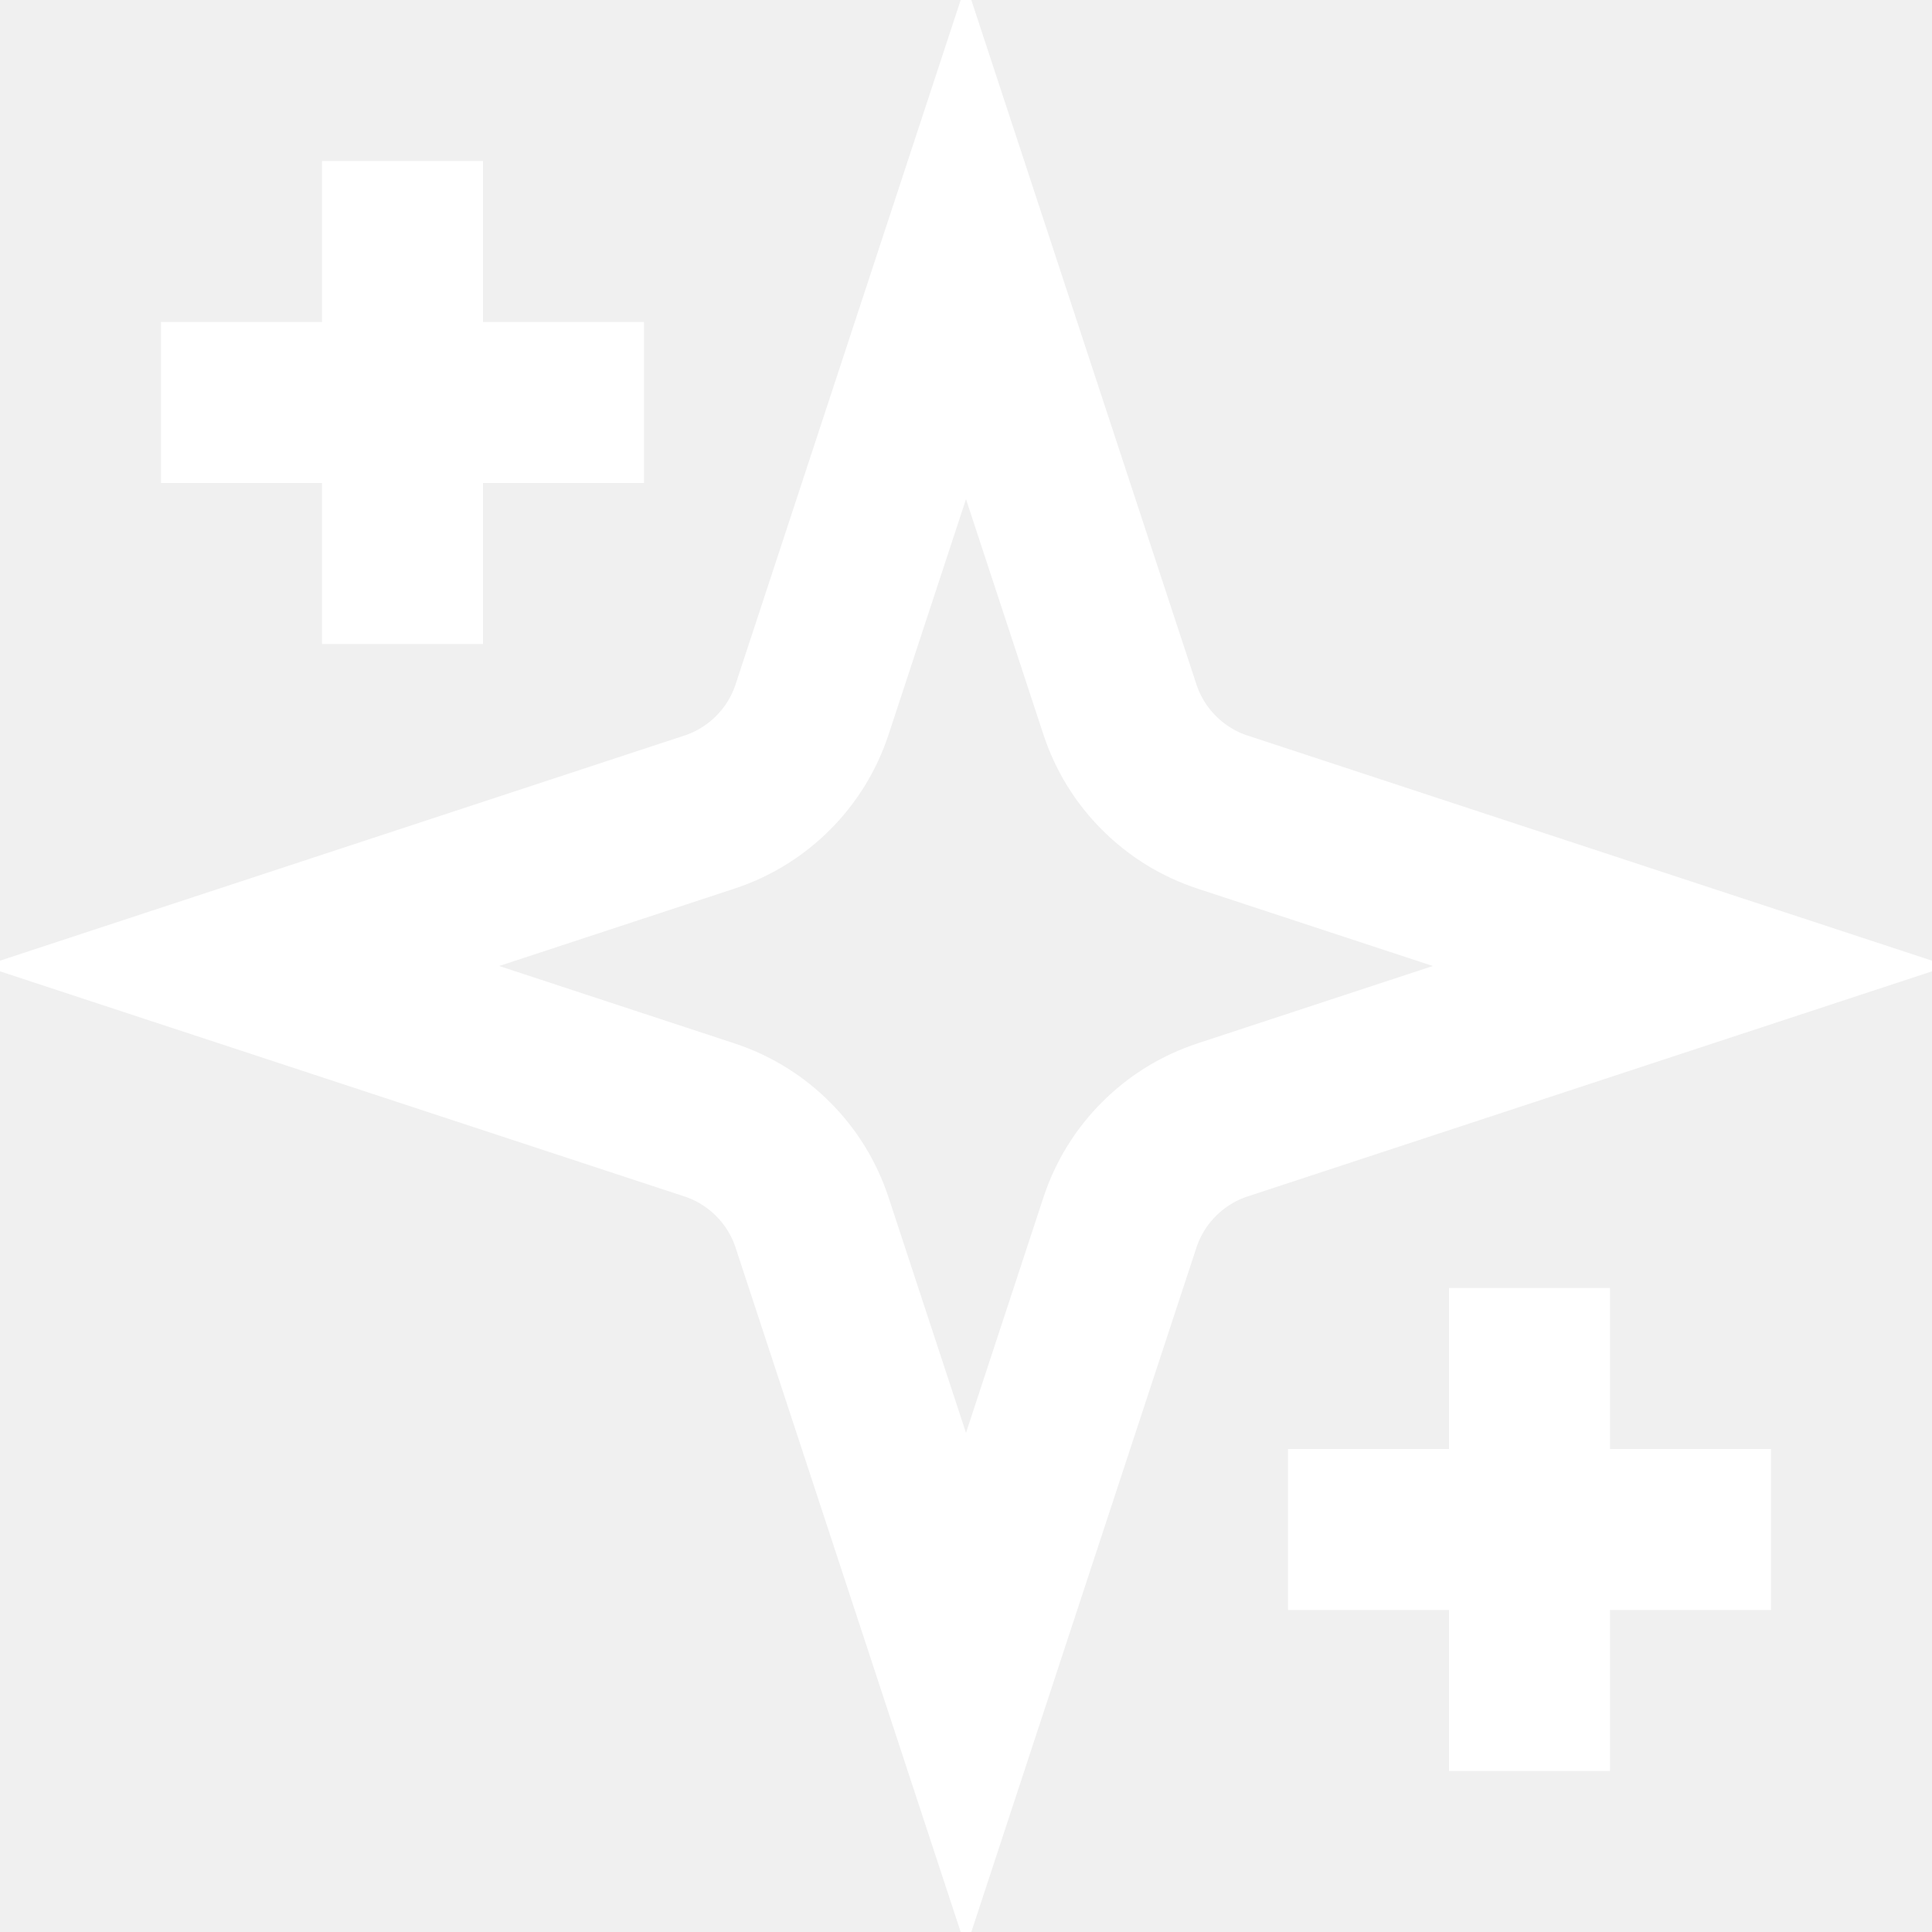
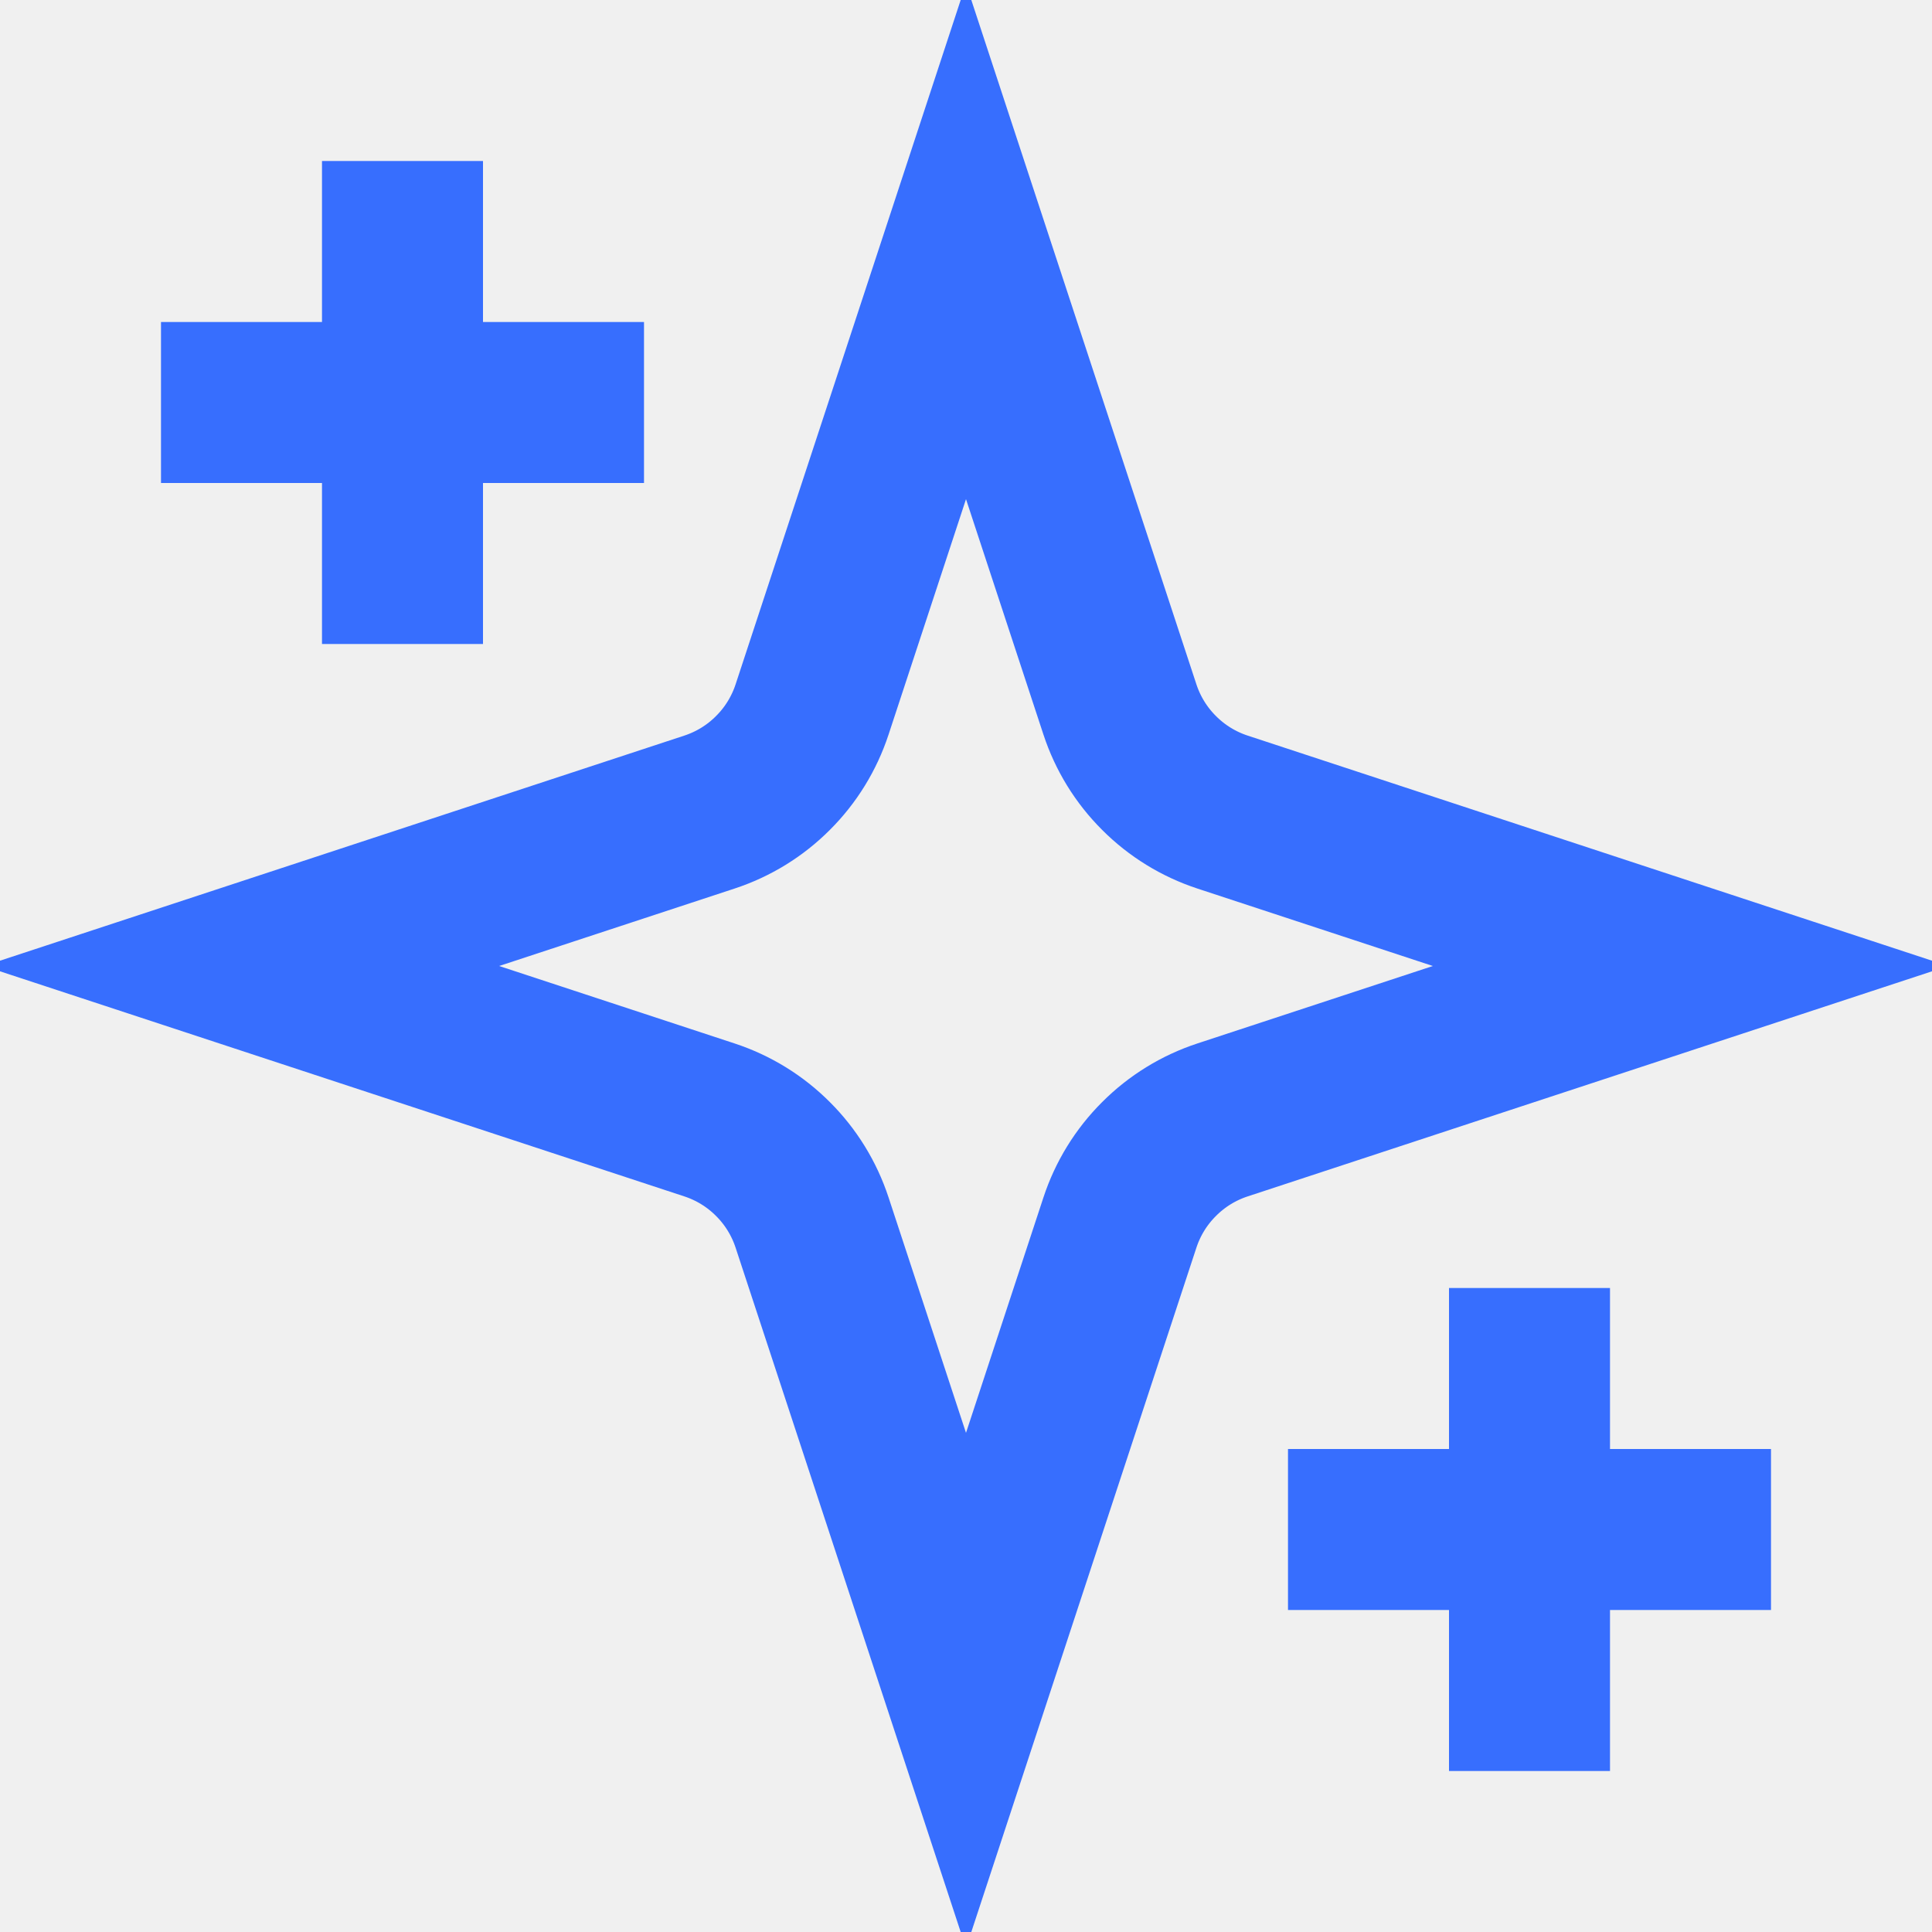
<svg xmlns="http://www.w3.org/2000/svg" width="24" height="24" viewBox="0 0 24 24" fill="none">
  <g clip-path="url(#clip0_741_10530)">
-     <path d="M5 3V7M19 17V21M3 5H7M17 19H21M12 3L10.088 8.813C9.99 9.111 9.824 9.381 9.602 9.602C9.381 9.824 9.111 9.99 8.813 10.088L3 12L8.813 13.912C9.111 14.01 9.381 14.176 9.602 14.398C9.824 14.619 9.99 14.889 10.088 15.187L12 21L13.912 15.187C14.01 14.889 14.176 14.619 14.398 14.398C14.619 14.176 14.889 14.01 15.187 13.912L21 12L15.187 10.088C14.889 9.99 14.619 9.824 14.398 9.602C14.176 9.381 14.01 9.111 13.912 8.813L12 3Z" stroke="white" stroke-width="2" stroke-linecap="square" />
+     <path d="M5 3V7M19 17V21M3 5H7M17 19H21M12 3L10.088 8.813C9.99 9.111 9.824 9.381 9.602 9.602C9.381 9.824 9.111 9.99 8.813 10.088L3 12L8.813 13.912C9.111 14.01 9.381 14.176 9.602 14.398C9.824 14.619 9.99 14.889 10.088 15.187L12 21L13.912 15.187C14.01 14.889 14.176 14.619 14.398 14.398C14.619 14.176 14.889 14.01 15.187 13.912L21 12L15.187 10.088C14.889 9.99 14.619 9.824 14.398 9.602C14.176 9.381 14.01 9.111 13.912 8.813L12 3Z" stroke="#376EFE" stroke-width="2" stroke-linecap="square" />
  </g>
  <defs>
    <clipPath id="clip0_741_10530">
      <rect width="24" height="24" fill="white" />
    </clipPath>
  </defs>
</svg>
